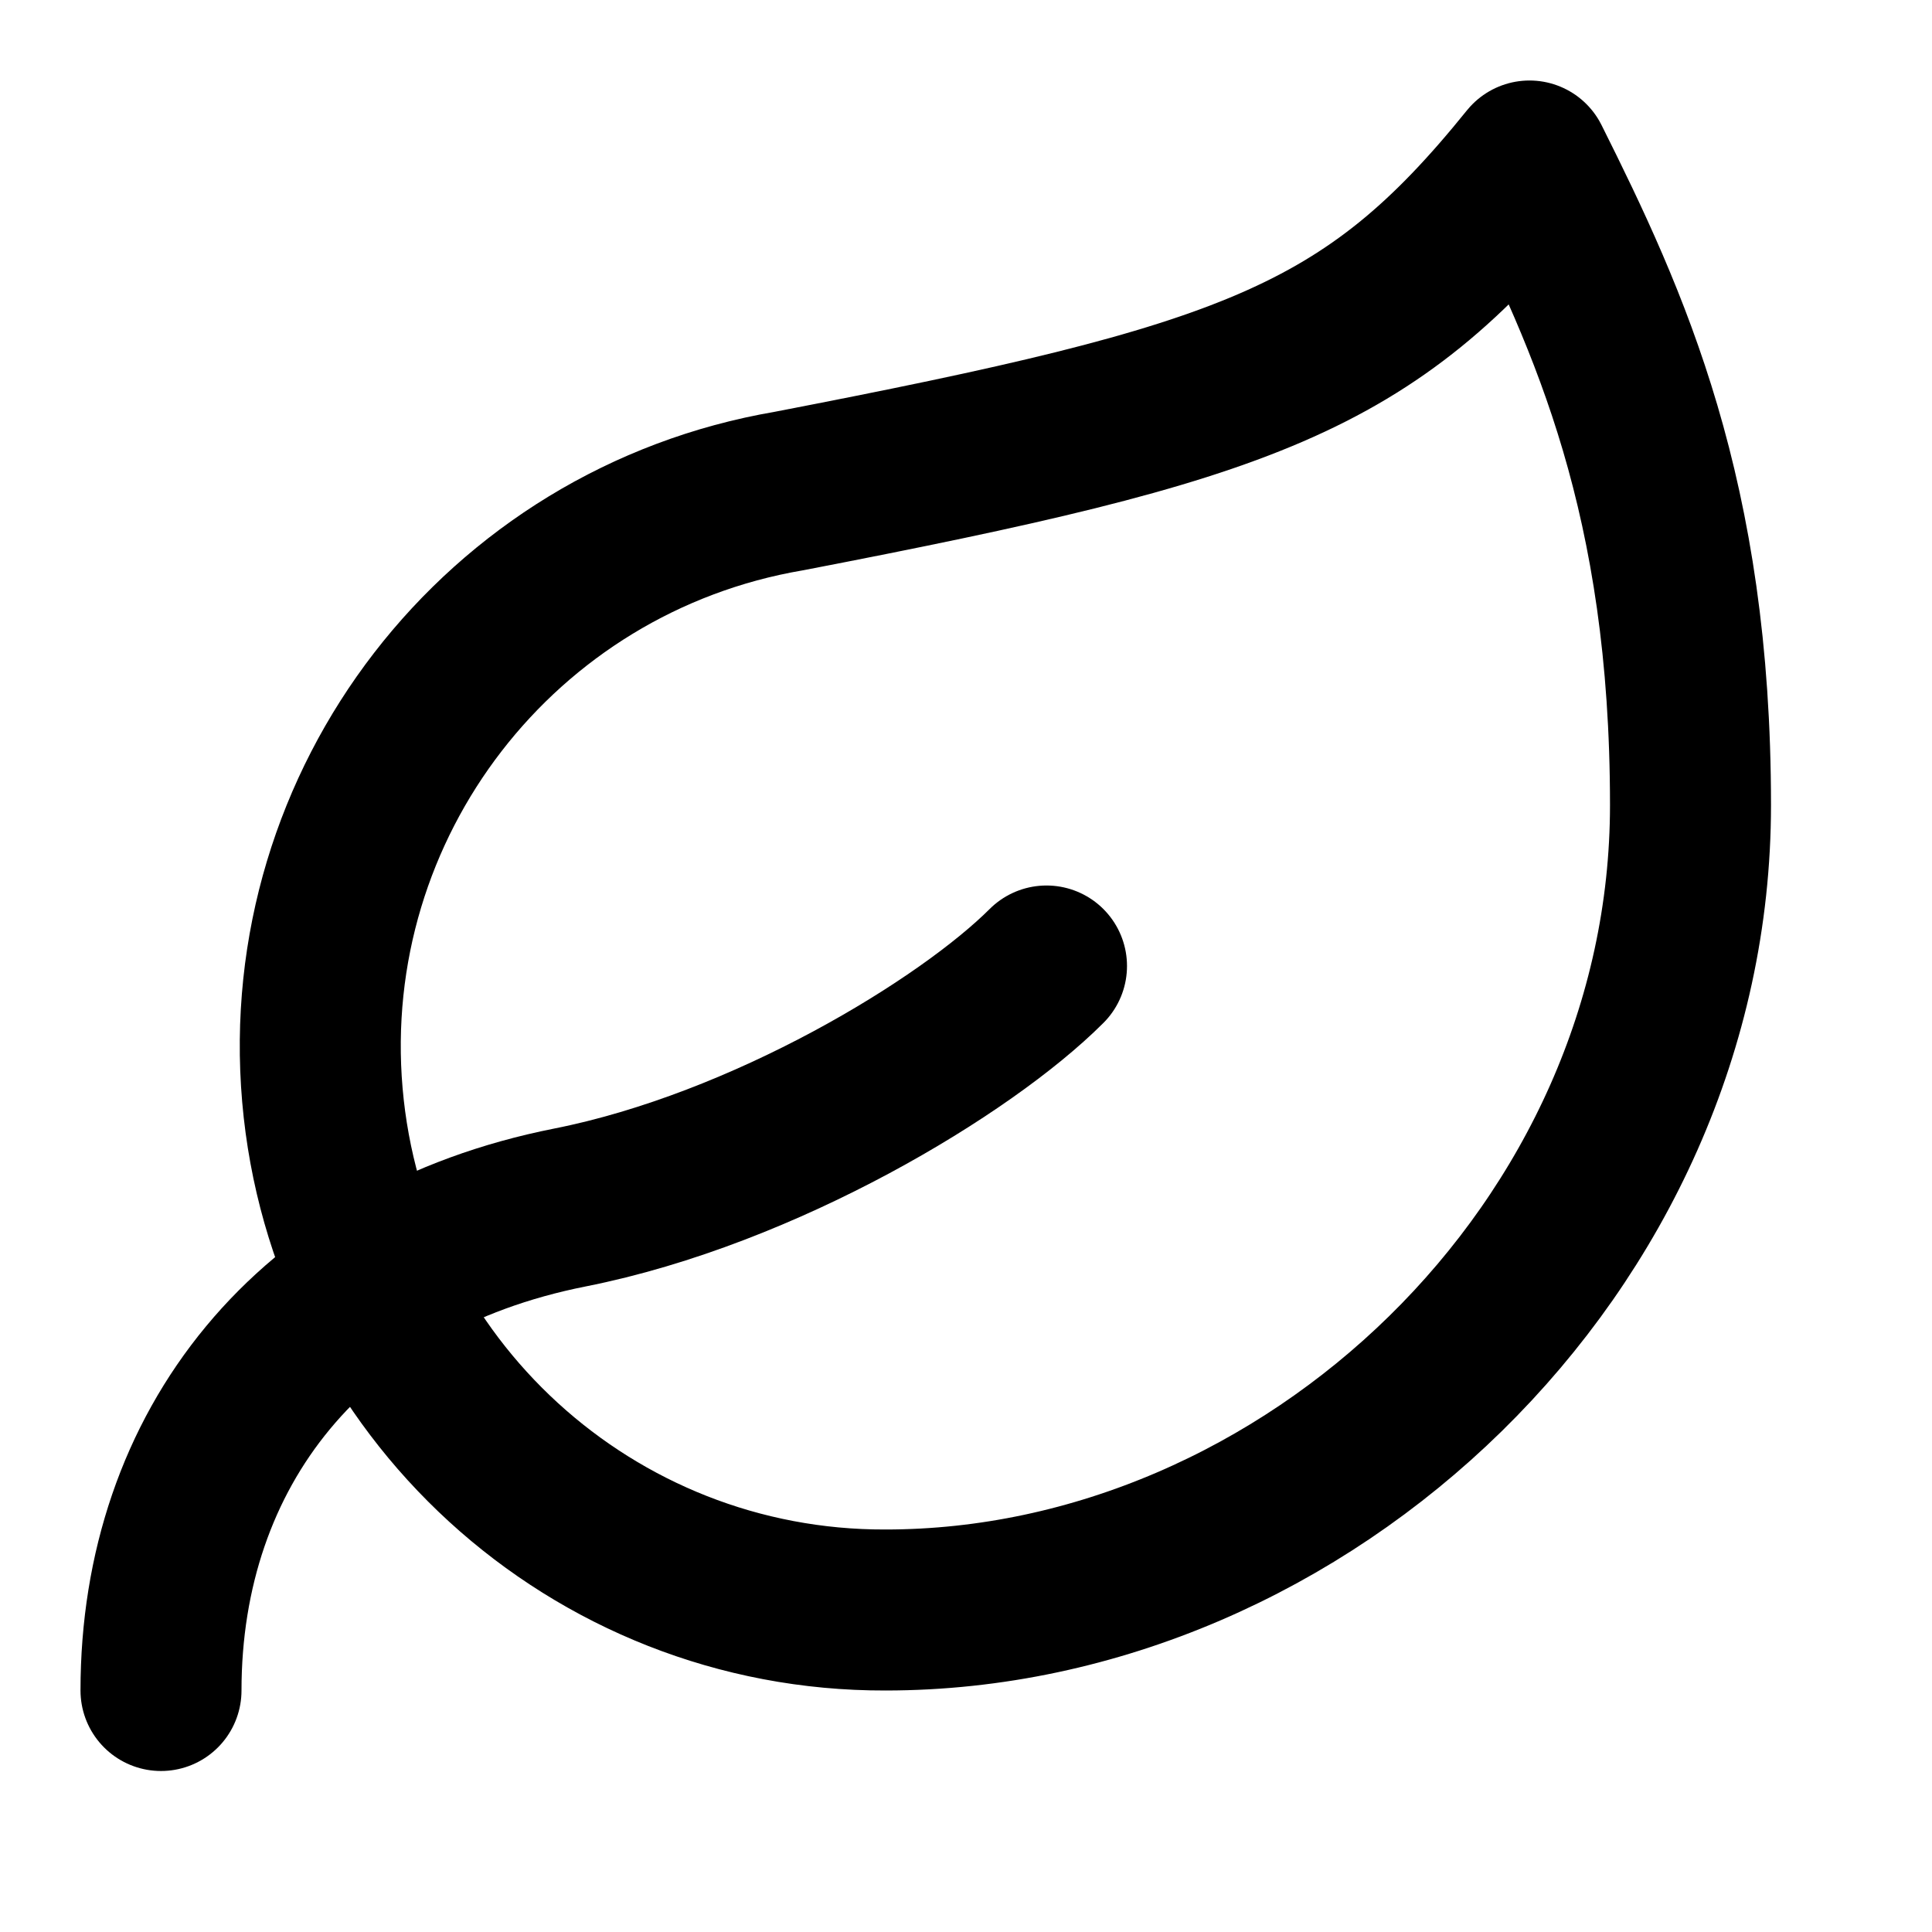
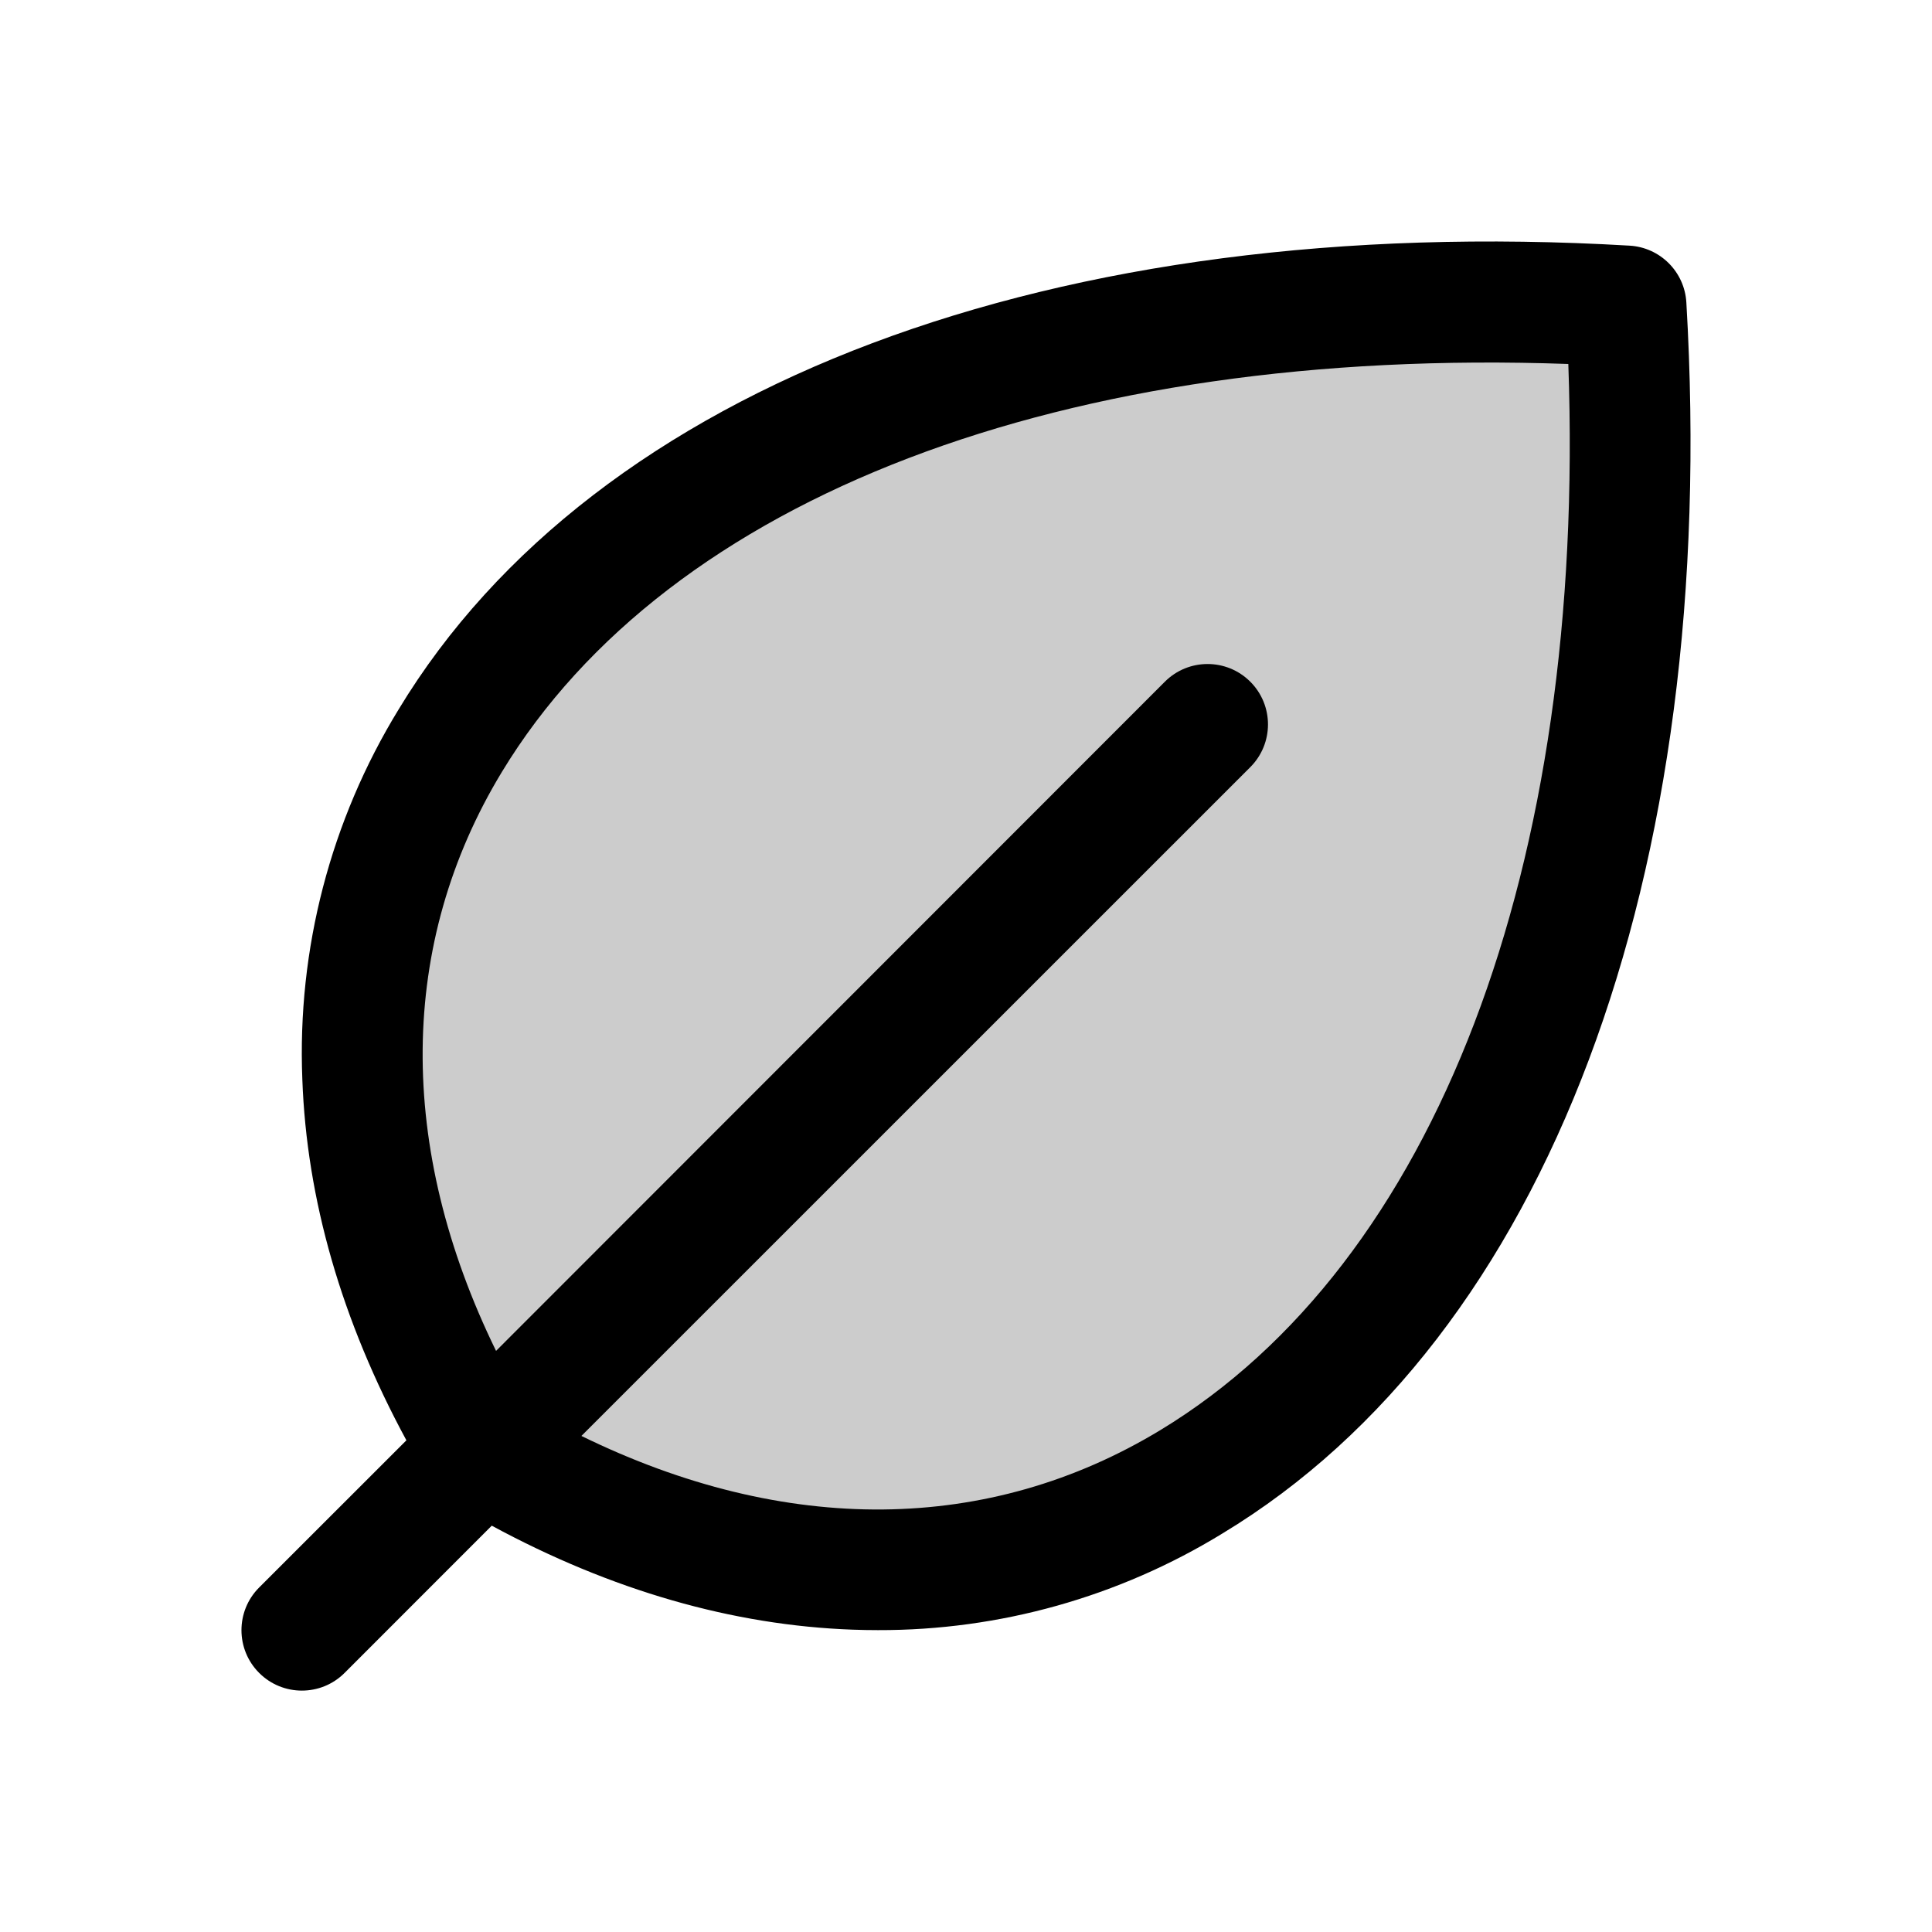
- <svg xmlns="http://www.w3.org/2000/svg" width="1em" height="1em" viewBox="0 0 24 24">
-   <g fill="none" stroke="currentColor" stroke-linecap="round" stroke-linejoin="round" stroke-width="2">
-     <path d="M11 20A7 7 0 0 1 9.8 6.1C15.5 5 17 4.48 19 2c1 2 2 4.18 2 8c0 5.5-4.78 10-10 10" />
-     <path d="M2 21c0-3 1.85-5.36 5.08-6C9.5 14.52 12 13 13 12" />
+ <svg xmlns="http://www.w3.org/2000/svg" width="1em" height="1em" viewBox="0 0 256 256">
+   <g fill="currentColor">
+     <path d="M63.81 192.19c-47.89-79.81 16-159.62 151.64-151.64c7.98 135.68-71.83 199.53-151.64 151.64" opacity=".2" />
+     <path d="M223.45 40.07a8 8 0 0 0-7.52-7.52C139.8 28.08 78.82 51 52.82 94a87.1 87.1 0 0 0-12.76 49c.57 15.92 5.21 32 13.79 47.85l-19.51 19.5a8 8 0 0 0 11.32 11.32l19.5-19.51C81 210.73 97.09 215.37 113 215.94q1.67.06 3.33.06A86.93 86.93 0 0 0 162 203.18c43-26 65.93-86.97 61.45-163.11m-69.7 149.43c-22.75 13.78-49.68 14-76.71.77l88.63-88.62a8 8 0 0 0-11.32-11.32L65.73 179c-13.19-27-13-54 .77-76.71c22.09-36.47 74.6-56.44 141.31-54.06c2.39 66.66-17.59 119.18-54.06 141.27" />
  </g>
</svg>
